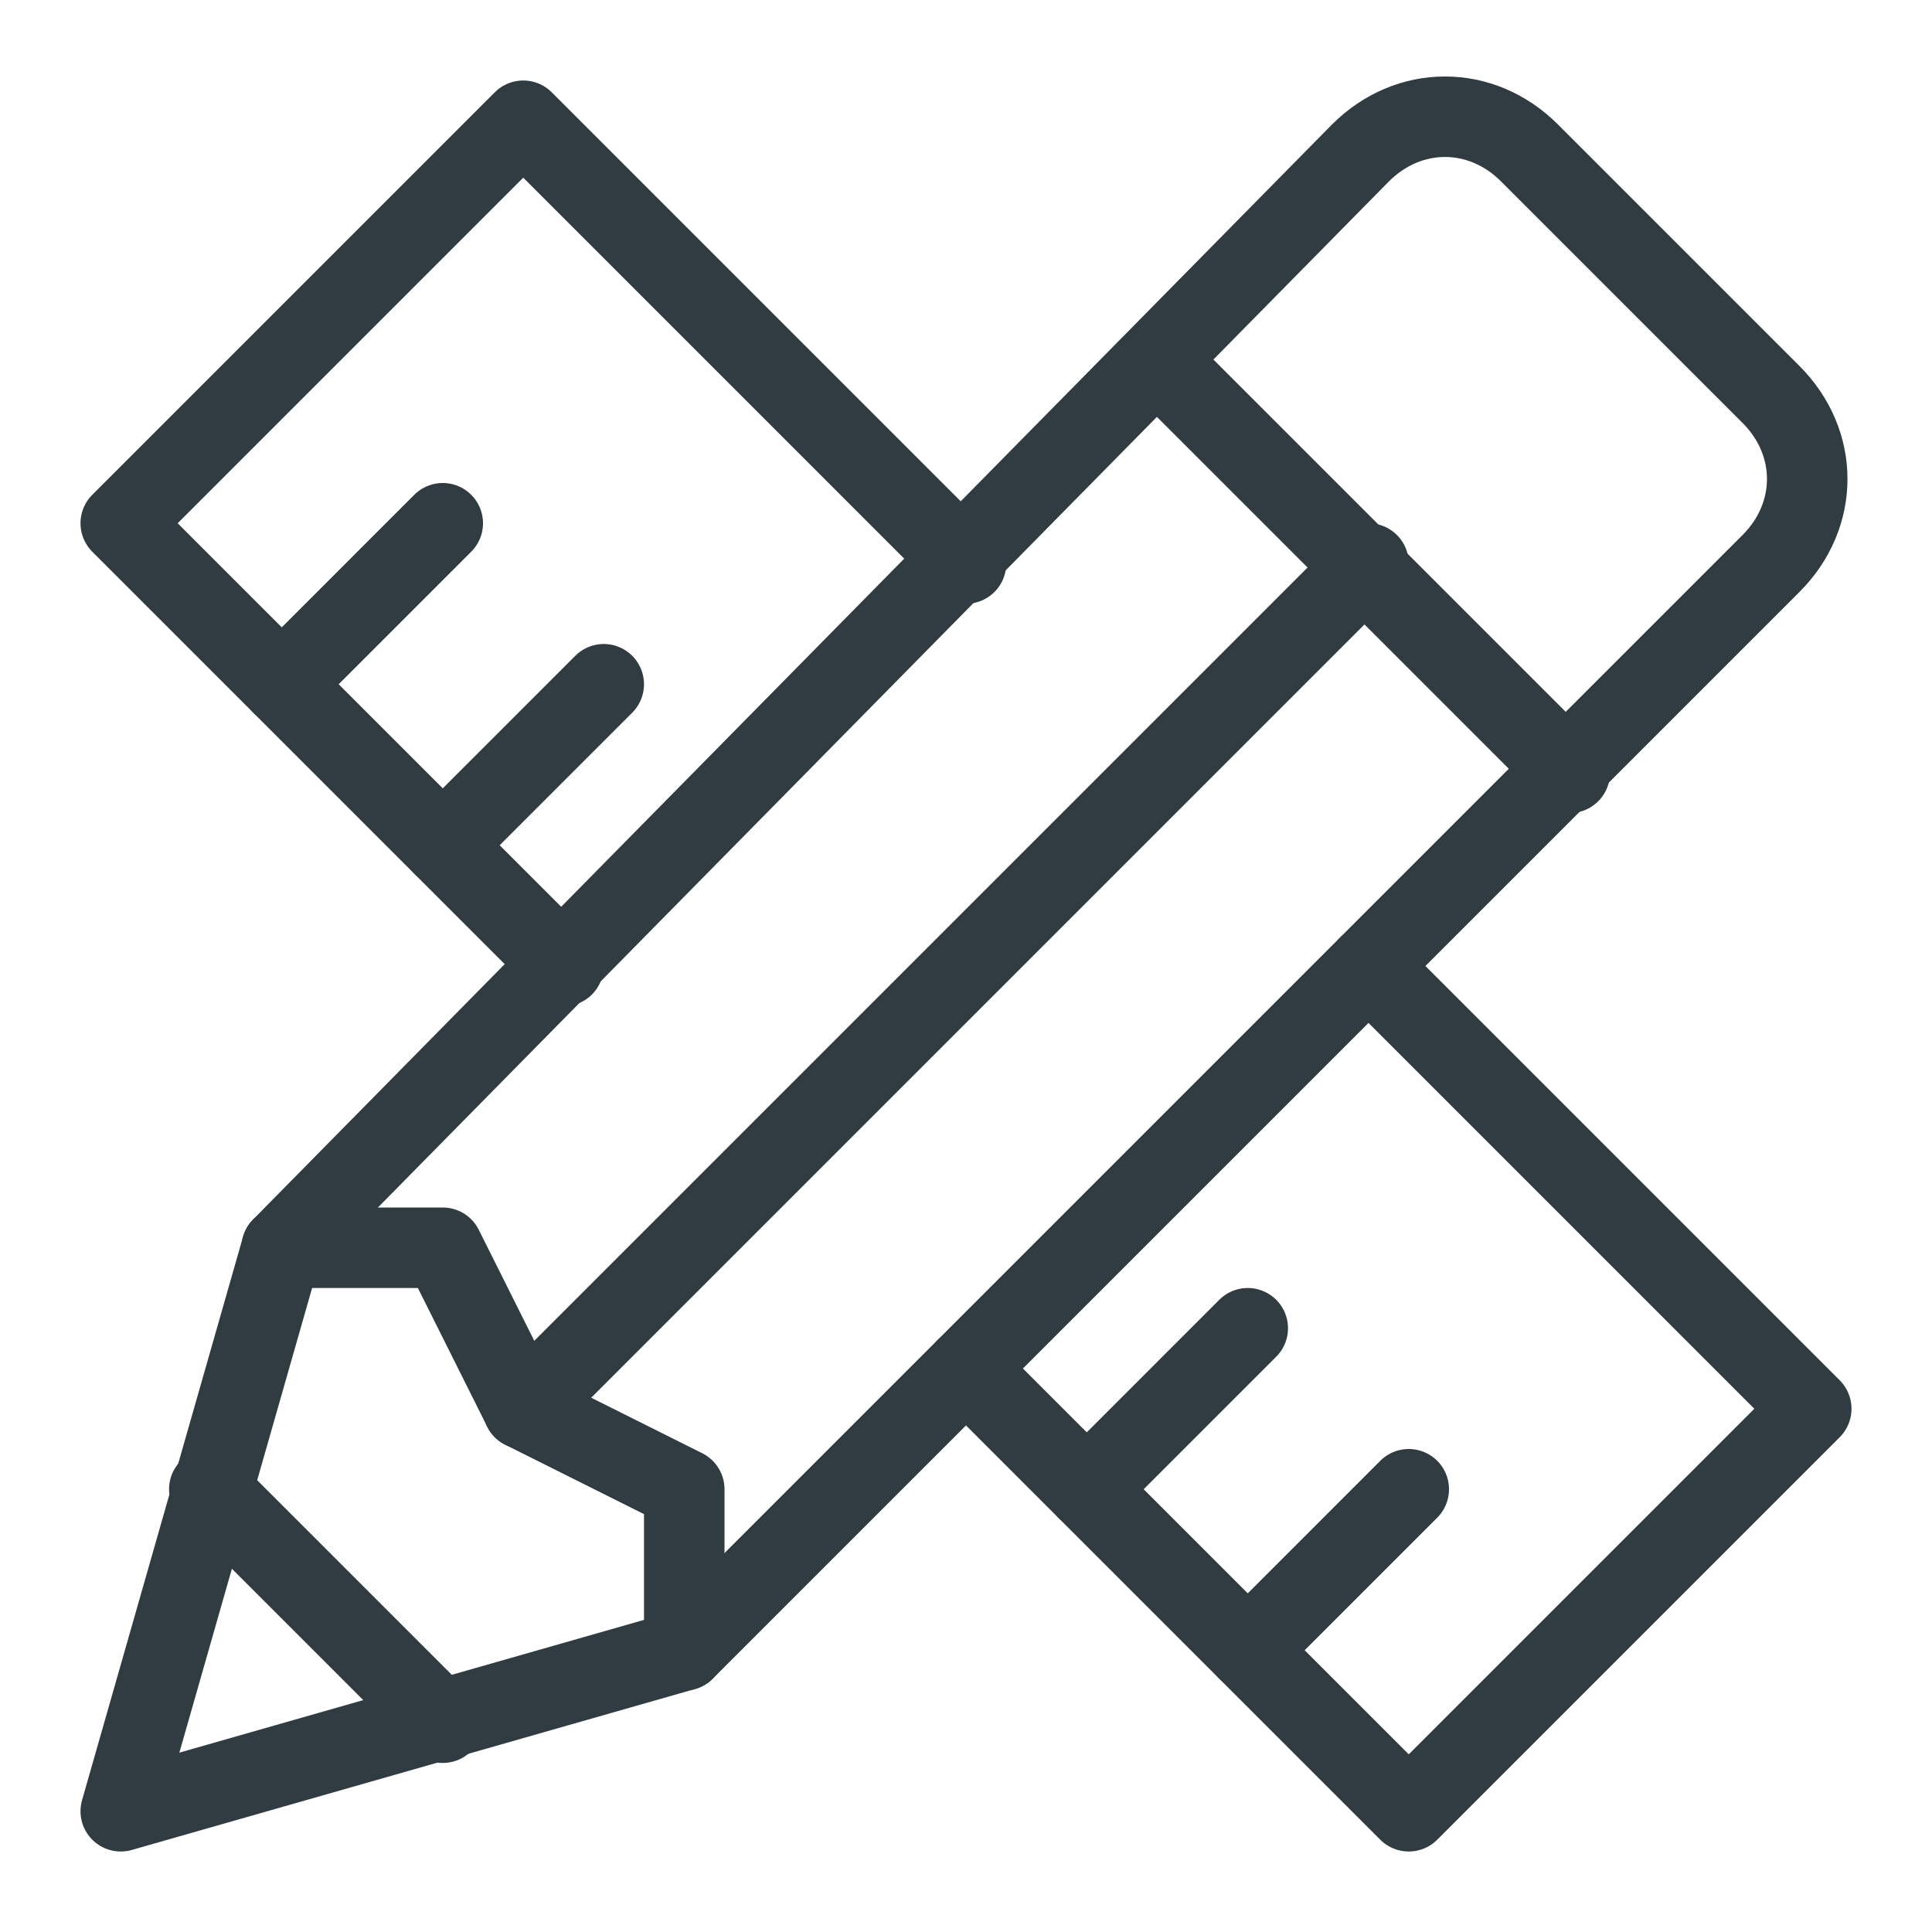
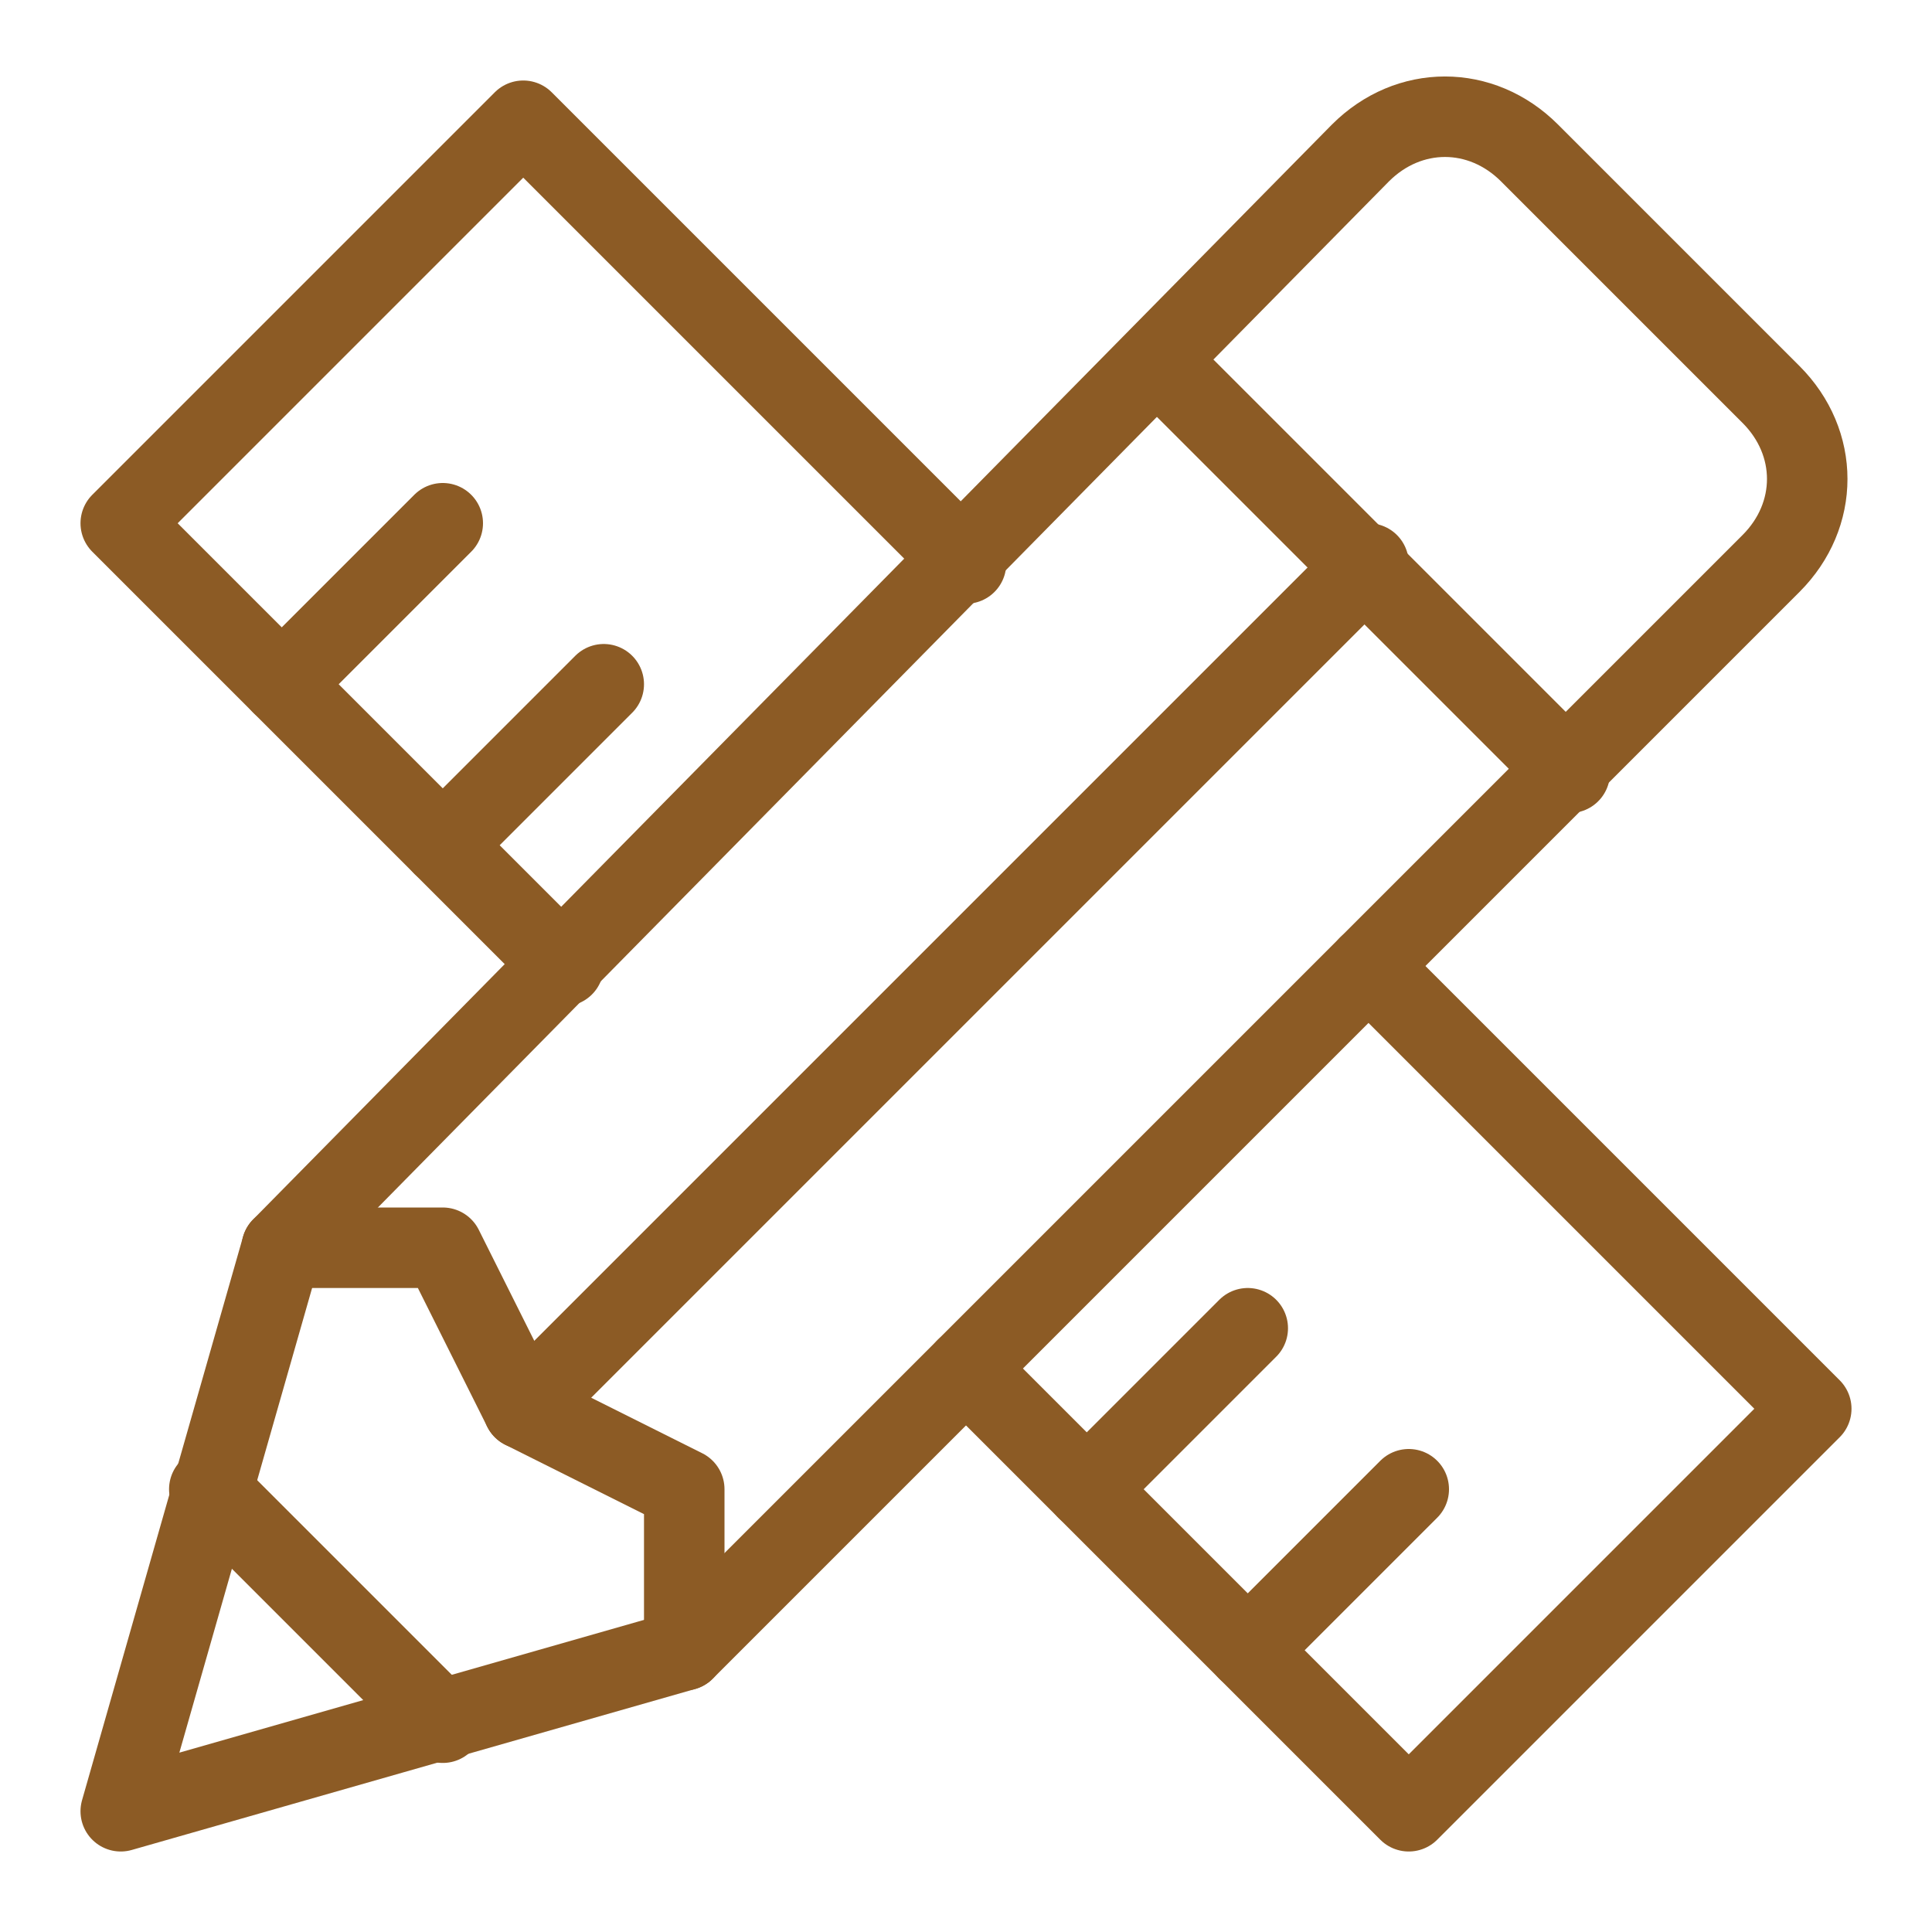
<svg xmlns="http://www.w3.org/2000/svg" version="1.1" id="Layer_1" x="0px" y="0px" viewBox="0 0 24 24" style="enable-background:new 0 0 24 24;" xml:space="preserve">
  <style type="text/css">
- 	.st0{fill:none;stroke:#303C42;stroke-linecap:round;stroke-linejoin:round;}
+ 	.st0{fill:none;stroke:#8C5B25;stroke-linecap:round;stroke-linejoin:round;}
</style>
  <g id="Pencil_with_Ruler">
    <g id="_Group_">
-       <path id="_Path_" class="st0" d="M3.5,15.5L16.9,1.9c0.6-0.6,1.5-0.6,2.1,0l3,3c0.6,0.6,0.6,1.5,0,2.1L8.5,20.5l-7,2L3.5,15.5z" style="fill: none; stroke: #303C42; stroke-linecap: round; stroke-linejoin: round;" />
-       <line id="_Path_2" class="st0" x1="19.5" y1="9.6" x2="14.4" y2="4.5" style="fill: none; stroke: #303C42; stroke-linecap: round; stroke-linejoin: round;" />
-       <polyline id="_Path_3" class="st0" points="8.5,20.5 8.5,18.5 6.5,17.5 5.5,15.5 3.5,15.5   " style="fill: none; stroke: #303C42; stroke-linecap: round; stroke-linejoin: round;" />
-       <line id="_Path_4" class="st0" x1="5.5" y1="21.4" x2="2.6" y2="18.5" style="fill: none; stroke: #303C42; stroke-linecap: round; stroke-linejoin: round;" />
-       <line id="_Path_5" class="st0" x1="17" y1="7" x2="6.5" y2="17.5" style="fill: none; stroke: #303C42; stroke-linecap: round; stroke-linejoin: round;" />
+       <path id="_Path_" class="st0" d="M3.5,15.5L16.9,1.9c0.6-0.6,1.5-0.6,2.1,0l3,3c0.6,0.6,0.6,1.5,0,2.1L8.5,20.5l-7,2L3.5,15.5z" style="fill: none; stroke: #8C5B25; stroke-linecap: round; stroke-linejoin: round;" />
+       <line id="_Path_2" class="st0" x1="19.5" y1="9.6" x2="14.4" y2="4.5" style="fill: none; stroke: #8C5B25; stroke-linecap: round; stroke-linejoin: round;" />
+       <polyline id="_Path_3" class="st0" points="8.5,20.5 8.5,18.5 6.5,17.5 5.5,15.5 3.5,15.5   " style="fill: none; stroke: #8C5B25; stroke-linecap: round; stroke-linejoin: round;" />
+       <line id="_Path_4" class="st0" x1="5.5" y1="21.4" x2="2.6" y2="18.5" style="fill: none; stroke: #8C5B25; stroke-linecap: round; stroke-linejoin: round;" />
+       <line id="_Path_5" class="st0" x1="17" y1="7" x2="6.5" y2="17.5" style="fill: none; stroke: #8C5B25; stroke-linecap: round; stroke-linejoin: round;" />
      <g id="_Group_2">
-         <polyline id="_Path_6" class="st0" points="7,12 1.5,6.5 6.5,1.5 12,7    " style="fill: none; stroke: #303C42; stroke-linecap: round; stroke-linejoin: round;" />
-         <polyline id="_Path_7" class="st0" points="17,12 22.5,17.5 17.5,22.5 12,17    " style="fill: none; stroke: #303C42; stroke-linecap: round; stroke-linejoin: round;" />
+         <polyline id="_Path_6" class="st0" points="7,12 1.5,6.5 6.5,1.5 12,7    " style="fill: none; stroke: #8C5B25; stroke-linecap: round; stroke-linejoin: round;" />
+         <polyline id="_Path_7" class="st0" points="17,12 22.5,17.5 17.5,22.5 12,17    " style="fill: none; stroke: #8C5B25; stroke-linecap: round; stroke-linejoin: round;" />
      </g>
-       <line id="_Path_8" class="st0" x1="15.5" y1="20.5" x2="17.5" y2="18.5" style="fill: none; stroke: #303C42; stroke-linecap: round; stroke-linejoin: round;" />
-       <line id="_Path_9" class="st0" x1="13.5" y1="18.5" x2="15.5" y2="16.5" style="fill: none; stroke: #303C42; stroke-linecap: round; stroke-linejoin: round;" />
-       <line id="_Path_10" class="st0" x1="5.5" y1="10.5" x2="7.5" y2="8.5" style="fill: none; stroke: #303C42; stroke-linecap: round; stroke-linejoin: round;" />
-       <line id="_Path_11" class="st0" x1="3.5" y1="8.5" x2="5.5" y2="6.5" style="fill: none; stroke: #303C42; stroke-linecap: round; stroke-linejoin: round;" />
+       <line id="_Path_8" class="st0" x1="15.5" y1="20.5" x2="17.5" y2="18.5" style="fill: none; stroke: #8C5B25; stroke-linecap: round; stroke-linejoin: round;" />
+       <line id="_Path_9" class="st0" x1="13.5" y1="18.5" x2="15.5" y2="16.5" style="fill: none; stroke: #8C5B25; stroke-linecap: round; stroke-linejoin: round;" />
+       <line id="_Path_10" class="st0" x1="5.5" y1="10.5" x2="7.5" y2="8.5" style="fill: none; stroke: #8C5B25; stroke-linecap: round; stroke-linejoin: round;" />
+       <line id="_Path_11" class="st0" x1="3.5" y1="8.5" x2="5.5" y2="6.5" style="fill: none; stroke: #8C5B25; stroke-linecap: round; stroke-linejoin: round;" />
    </g>
  </g>
</svg>
